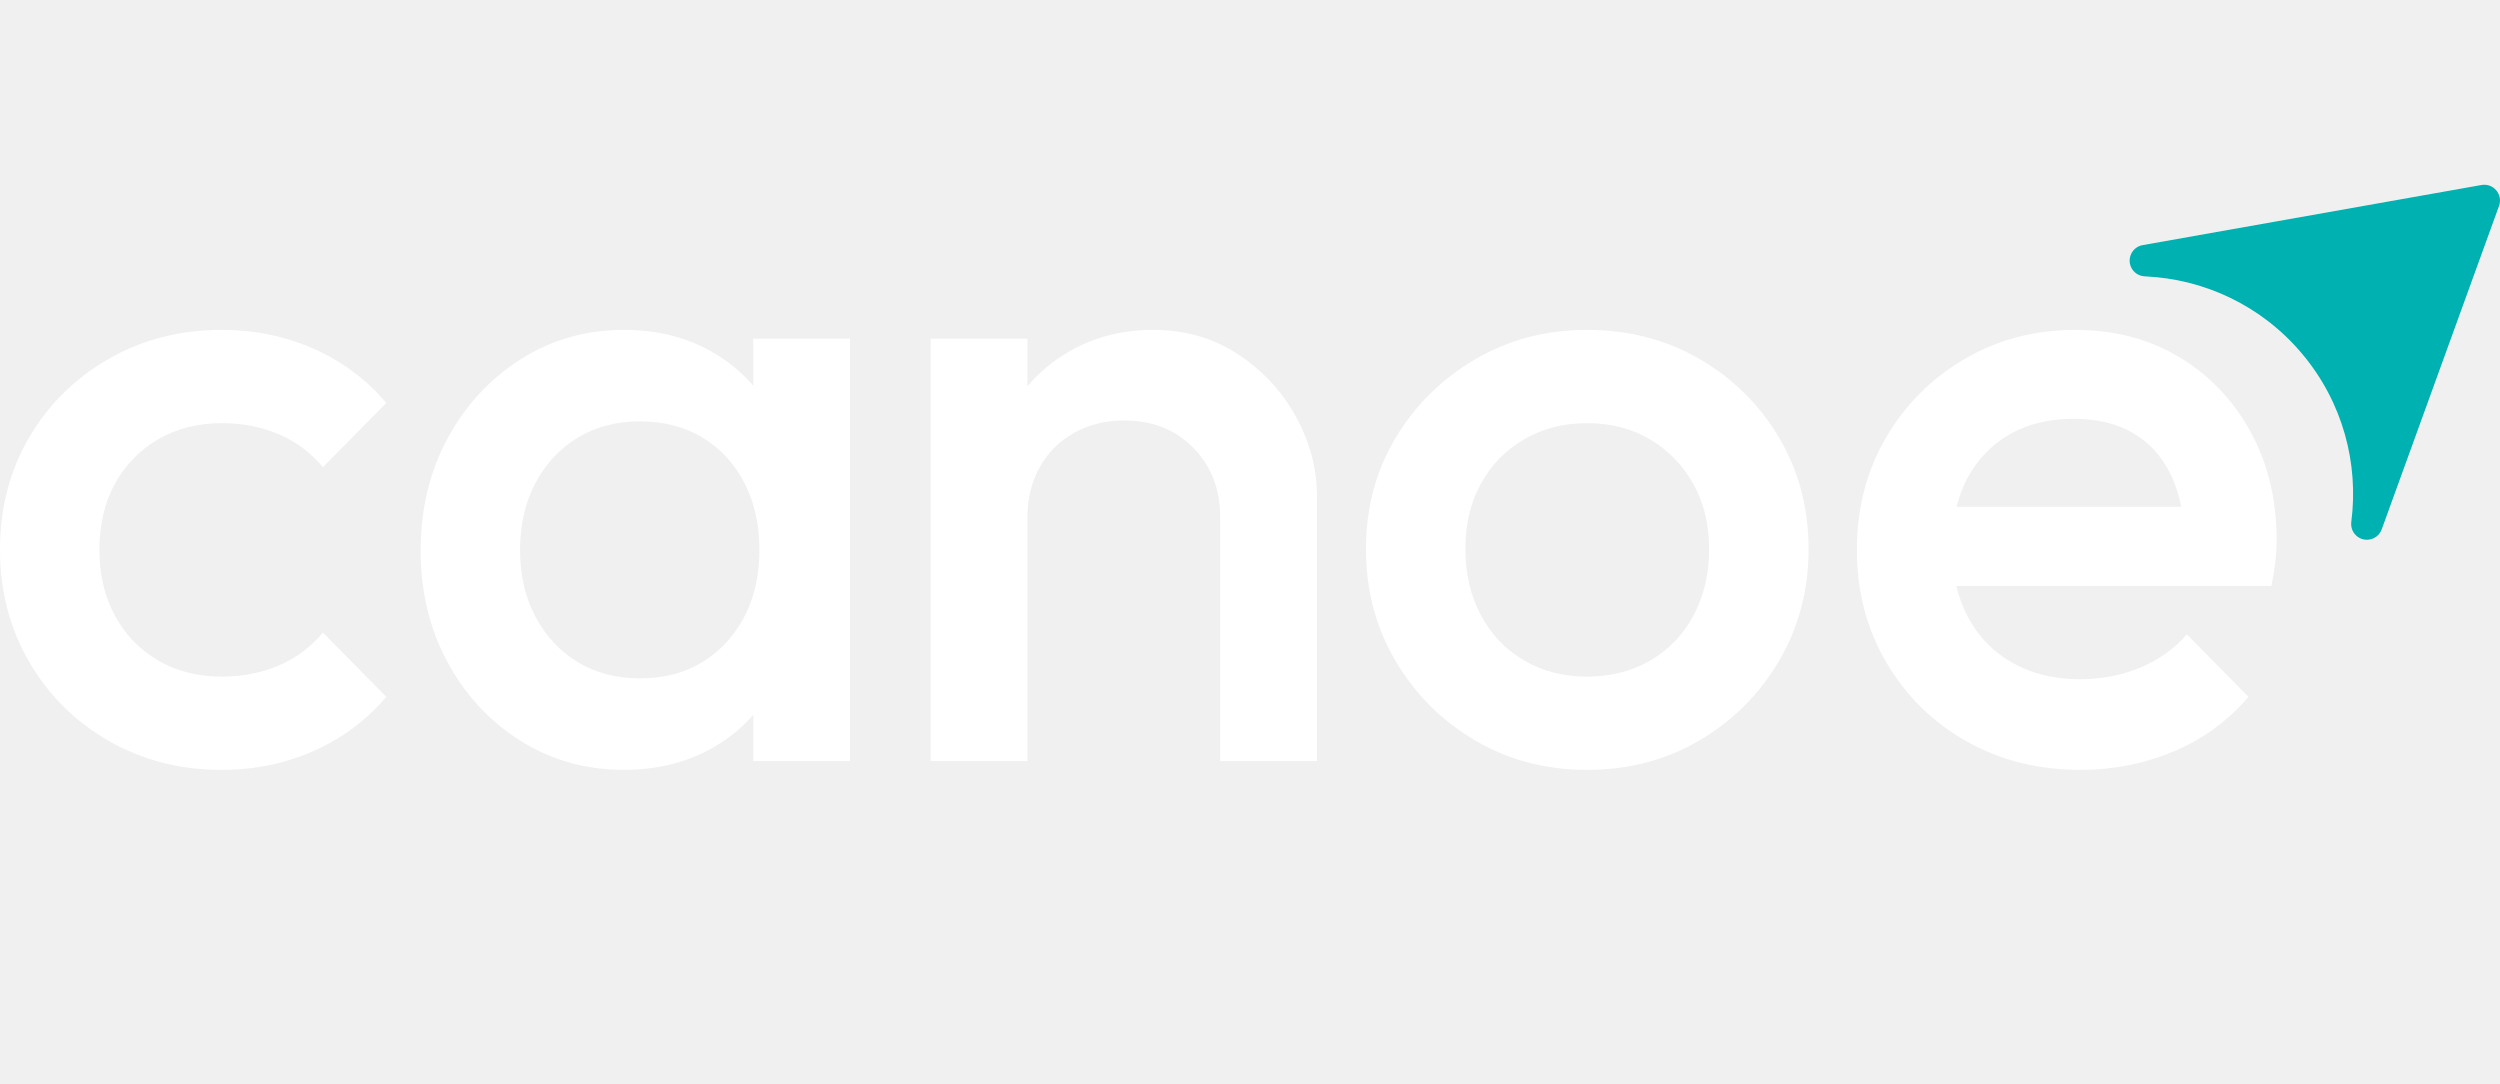
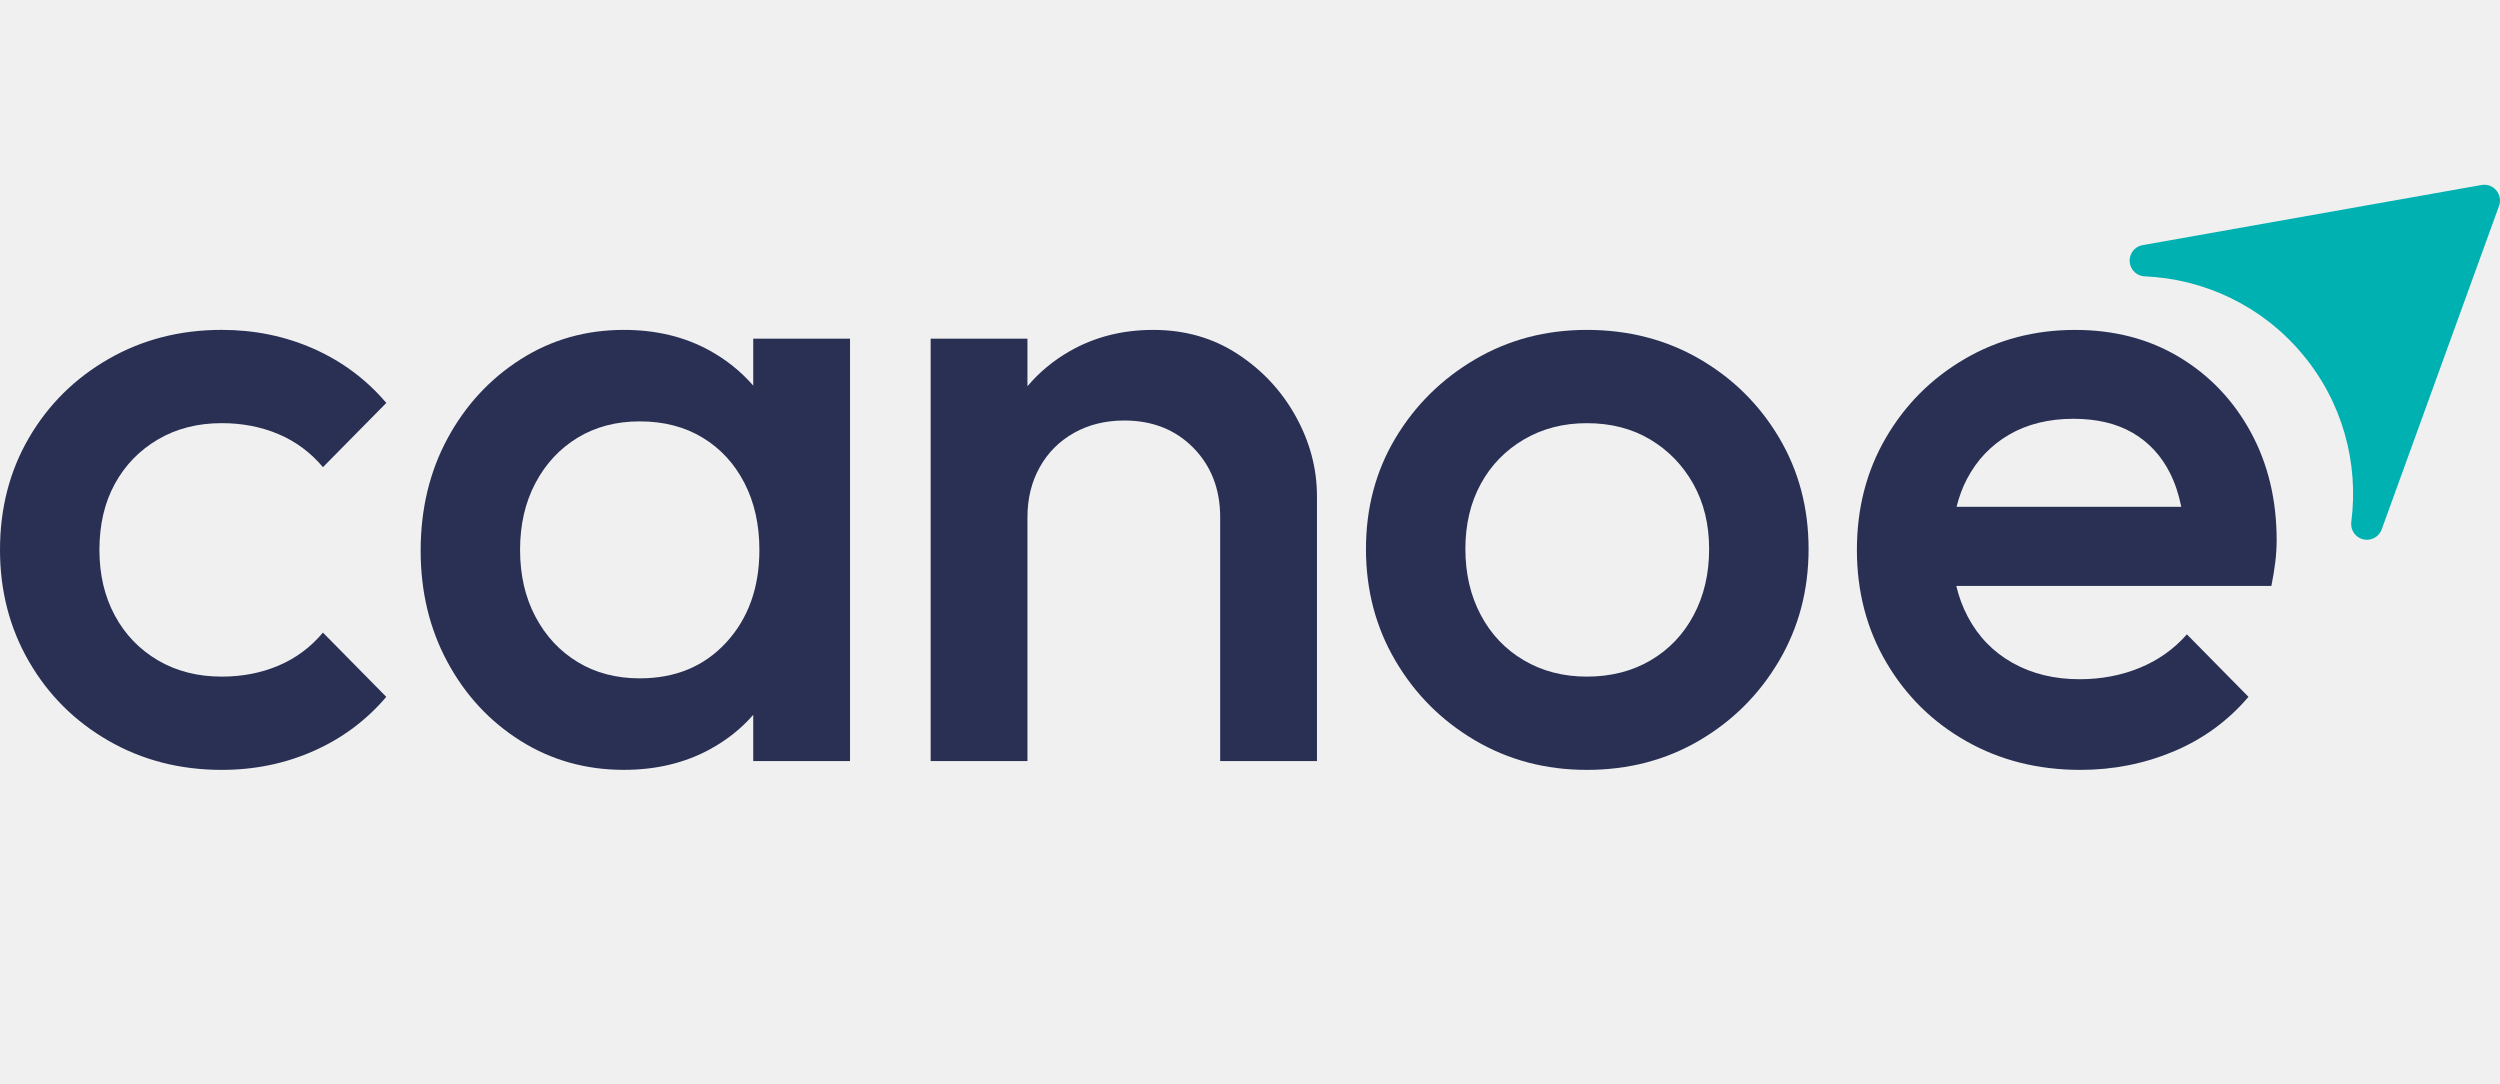
<svg xmlns="http://www.w3.org/2000/svg" version="1.1" id="Layer_1" x="0px" y="0px" viewBox="0 0 1170.38 507.01" style="enable-background:new 0 0 1170.38 507.01;" xml:space="preserve">
  <style type="text/css">
- 	.st0{fill:#FFFFFF;}
+ 	.st0{fill:#293054;}
	.st1{fill:#00B1B1;}
</style>
  <g>
    <path class="st0" d="M73.95,205.72c8.65-5.08,18.6-7.62,29.87-7.62c9.61,0,18.47,1.72,26.57,5.15c8.1,3.44,15.04,8.59,20.8,15.45   l29.66-30.07c-9.34-10.98-20.67-19.43-33.98-25.34c-13.32-5.9-27.67-8.86-43.05-8.86c-19.5,0-37.15,4.53-52.94,13.59   c-15.8,9.06-28.22,21.36-37.28,36.87C4.53,220.41,0,237.92,0,257.42c0,19.23,4.53,36.66,13.59,52.32   c9.06,15.65,21.48,28.01,37.28,37.08c15.79,9.06,33.43,13.6,52.93,13.6c15.38,0,29.72-2.95,43.05-8.86   c13.32-5.9,24.65-14.35,33.99-25.33l-29.66-30.07c-5.77,6.87-12.71,12.02-20.8,15.45c-8.1,3.44-16.96,5.15-26.57,5.15   c-11.26,0-21.22-2.54-29.87-7.62c-8.65-5.08-15.39-12.08-20.19-21.01c-4.81-8.92-7.21-19.16-7.21-30.69c0-11.81,2.4-22.1,7.21-30.9   C58.56,217.74,65.3,210.8,73.95,205.72z" />
    <g>
      <g>
        <path class="st0" d="M352.63,180.53c-5.7-6.57-12.49-12.04-20.39-16.41c-11.68-6.45-25.06-9.68-40.16-9.68     c-17.86,0-33.99,4.6-48.4,13.8c-14.42,9.2-25.82,21.56-34.19,37.07c-8.38,15.52-12.56,33.03-12.56,52.52     c0,19.23,4.18,36.6,12.56,52.11c8.37,15.52,19.77,27.81,34.19,36.87c14.42,9.06,30.55,13.6,48.4,13.6     c15.1,0,28.56-3.23,40.37-9.68c7.85-4.29,14.58-9.65,20.18-16.07l0,21.63l45.31,0l0-197.74l-45.31,0L352.63,180.53z      M340.07,300.68c-10.3,11.26-23.83,16.89-40.58,16.89c-10.99,0-20.67-2.54-29.04-7.62c-8.38-5.08-14.97-12.15-19.77-21.22     c-4.81-9.06-7.21-19.5-7.21-31.31c0-11.81,2.4-22.25,7.21-31.31c4.8-9.06,11.39-16.13,19.77-21.22     c8.37-5.08,18.06-7.62,29.04-7.62c11.26,0,21.07,2.54,29.45,7.62c8.37,5.08,14.89,12.15,19.57,21.22c4.67,9.06,7,19.5,7,31.31     C355.52,275,350.37,289.42,340.07,300.68z" />
        <path class="st0" d="M579.46,165.77c-11.53-7.55-24.72-11.33-39.55-11.33c-14.56,0-27.67,3.36-39.34,10.09     c-7.6,4.39-14.12,9.83-19.57,16.3l0-22.28l-45.31,0l0,197.74l45.31,0l0-114.11l0,0c0-8.79,1.92-16.61,5.77-23.48     c3.84-6.86,9.2-12.22,16.07-16.07c6.86-3.84,14.69-5.77,23.48-5.77c13.18,0,23.96,4.26,32.34,12.77     c8.37,8.52,12.57,19.36,12.57,32.54l0,114.11l45.31,0l0-124c0-12.91-3.3-25.33-9.89-37.28     C600.06,183.07,591,173.33,579.46,165.77z" />
        <path class="st0" d="M795.61,168.04c-15.66-9.06-33.23-13.59-52.73-13.6c-19.23,0-36.66,4.6-52.32,13.8     c-15.65,9.2-28.08,21.49-37.28,36.87c-9.2,15.38-13.8,32.68-13.8,51.91c0,19.23,4.6,36.66,13.8,52.32     c9.2,15.65,21.63,28.09,37.28,37.28c15.65,9.21,33.09,13.8,52.32,13.8c19.5,0,37.07-4.6,52.73-13.8     c15.65-9.2,28.08-21.63,37.28-37.28c9.2-15.65,13.8-33.09,13.8-52.32c0-19.22-4.6-36.59-13.8-52.11     C823.68,189.4,811.26,177.11,795.61,168.04z M792.93,287.92c-4.81,9.06-11.54,16.14-20.19,21.22     c-8.65,5.08-18.61,7.62-29.87,7.62c-10.99,0-20.8-2.54-29.45-7.62c-8.65-5.08-15.39-12.15-20.19-21.22     c-4.81-9.06-7.21-19.36-7.21-30.9c0-11.53,2.4-21.69,7.21-30.49c4.8-8.79,11.54-15.72,20.19-20.8     c8.65-5.08,18.47-7.62,29.45-7.62c11.26,0,21.15,2.54,29.66,7.62c8.51,5.08,15.24,12.02,20.18,20.8     c4.94,8.79,7.42,18.95,7.42,30.49C800.14,268.56,797.73,278.86,792.93,287.92z" />
        <path class="st0" d="M1053.66,202.24c-8.1-14.83-19.23-26.5-33.37-35.02c-14.15-8.51-30.42-12.77-48.82-12.77     c-18.95,0-36.19,4.53-51.7,13.59c-15.52,9.06-27.81,21.36-36.87,36.87c-9.06,15.52-13.59,33.03-13.59,52.52     c0,19.5,4.59,37.08,13.8,52.73c9.2,15.65,21.69,27.95,37.49,36.87c15.79,8.93,33.57,13.39,53.35,13.39     c15.38,0,29.93-2.88,43.67-8.65c13.73-5.77,25.4-14.28,35.01-25.54l-28.83-29.25c-6.05,6.87-13.39,12.09-22.04,15.65     c-8.65,3.57-18.06,5.35-28.22,5.35c-11.81,0-22.24-2.54-31.31-7.62c-9.06-5.08-16.07-12.29-21.01-21.63     c-2.36-4.46-4.15-9.27-5.38-14.42l147.51,0c0.82-4.12,1.44-7.89,1.85-11.33c0.41-3.43,0.62-6.8,0.62-10.09     C1065.82,233.96,1061.76,217.07,1053.66,202.24z M920.81,224.28c4.67-8.92,11.26-15.86,19.77-20.8     c8.51-4.94,18.54-7.42,30.07-7.42c10.98,0,20.25,2.2,27.8,6.59c7.55,4.4,13.39,10.71,17.51,18.95c2.3,4.61,4.03,9.84,5.21,15.65     l-105.2,0C917.14,232.59,918.73,228.25,920.81,224.28z" />
      </g>
      <path class="st1" d="M998.74,126.77L998.74,126.77c1.35,1.6,3.31,2.52,5.41,2.61c27.51,1.21,54.44,13.48,73.56,36.21    c19.12,22.74,26.58,51.38,23.06,78.69c-0.27,2.08,0.3,4.17,1.64,5.77v0c3.66,4.35,10.65,3.11,12.59-2.23l54.93-151.43    c1.94-5.34-2.63-10.78-8.23-9.78l-158.6,28.14C997.5,115.74,995.08,122.42,998.74,126.77z" />
    </g>
  </g>
</svg>
